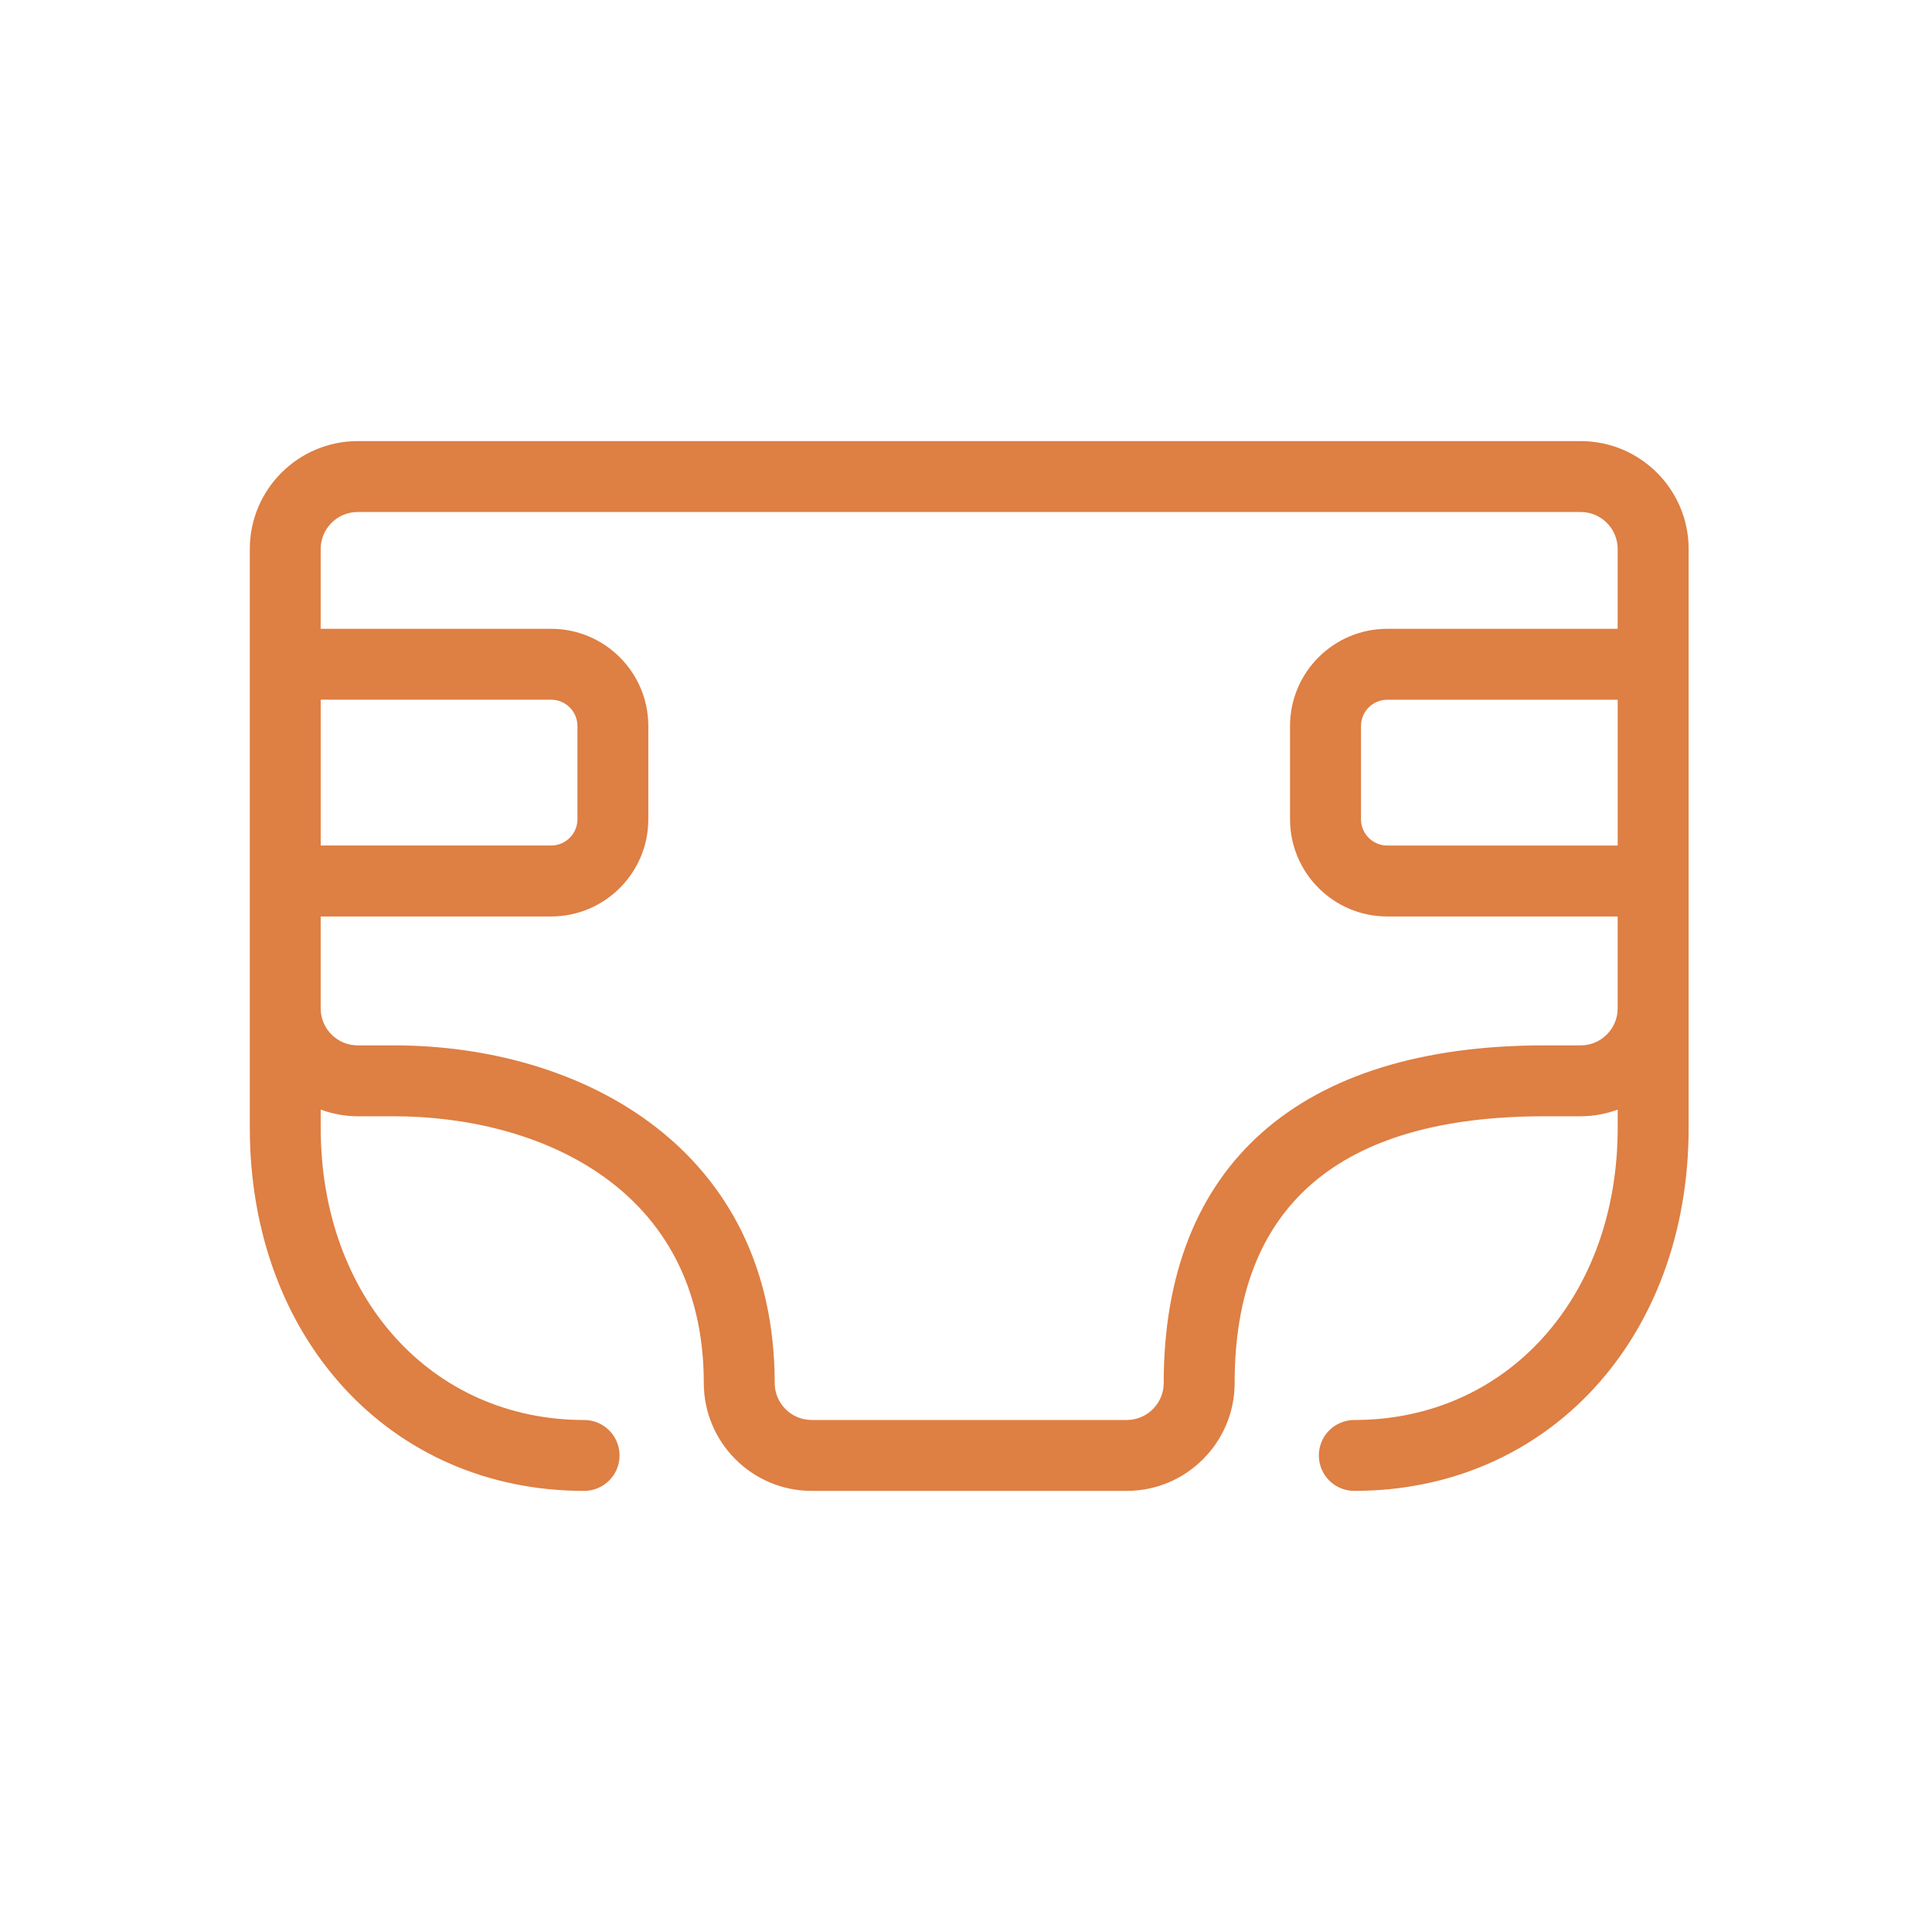
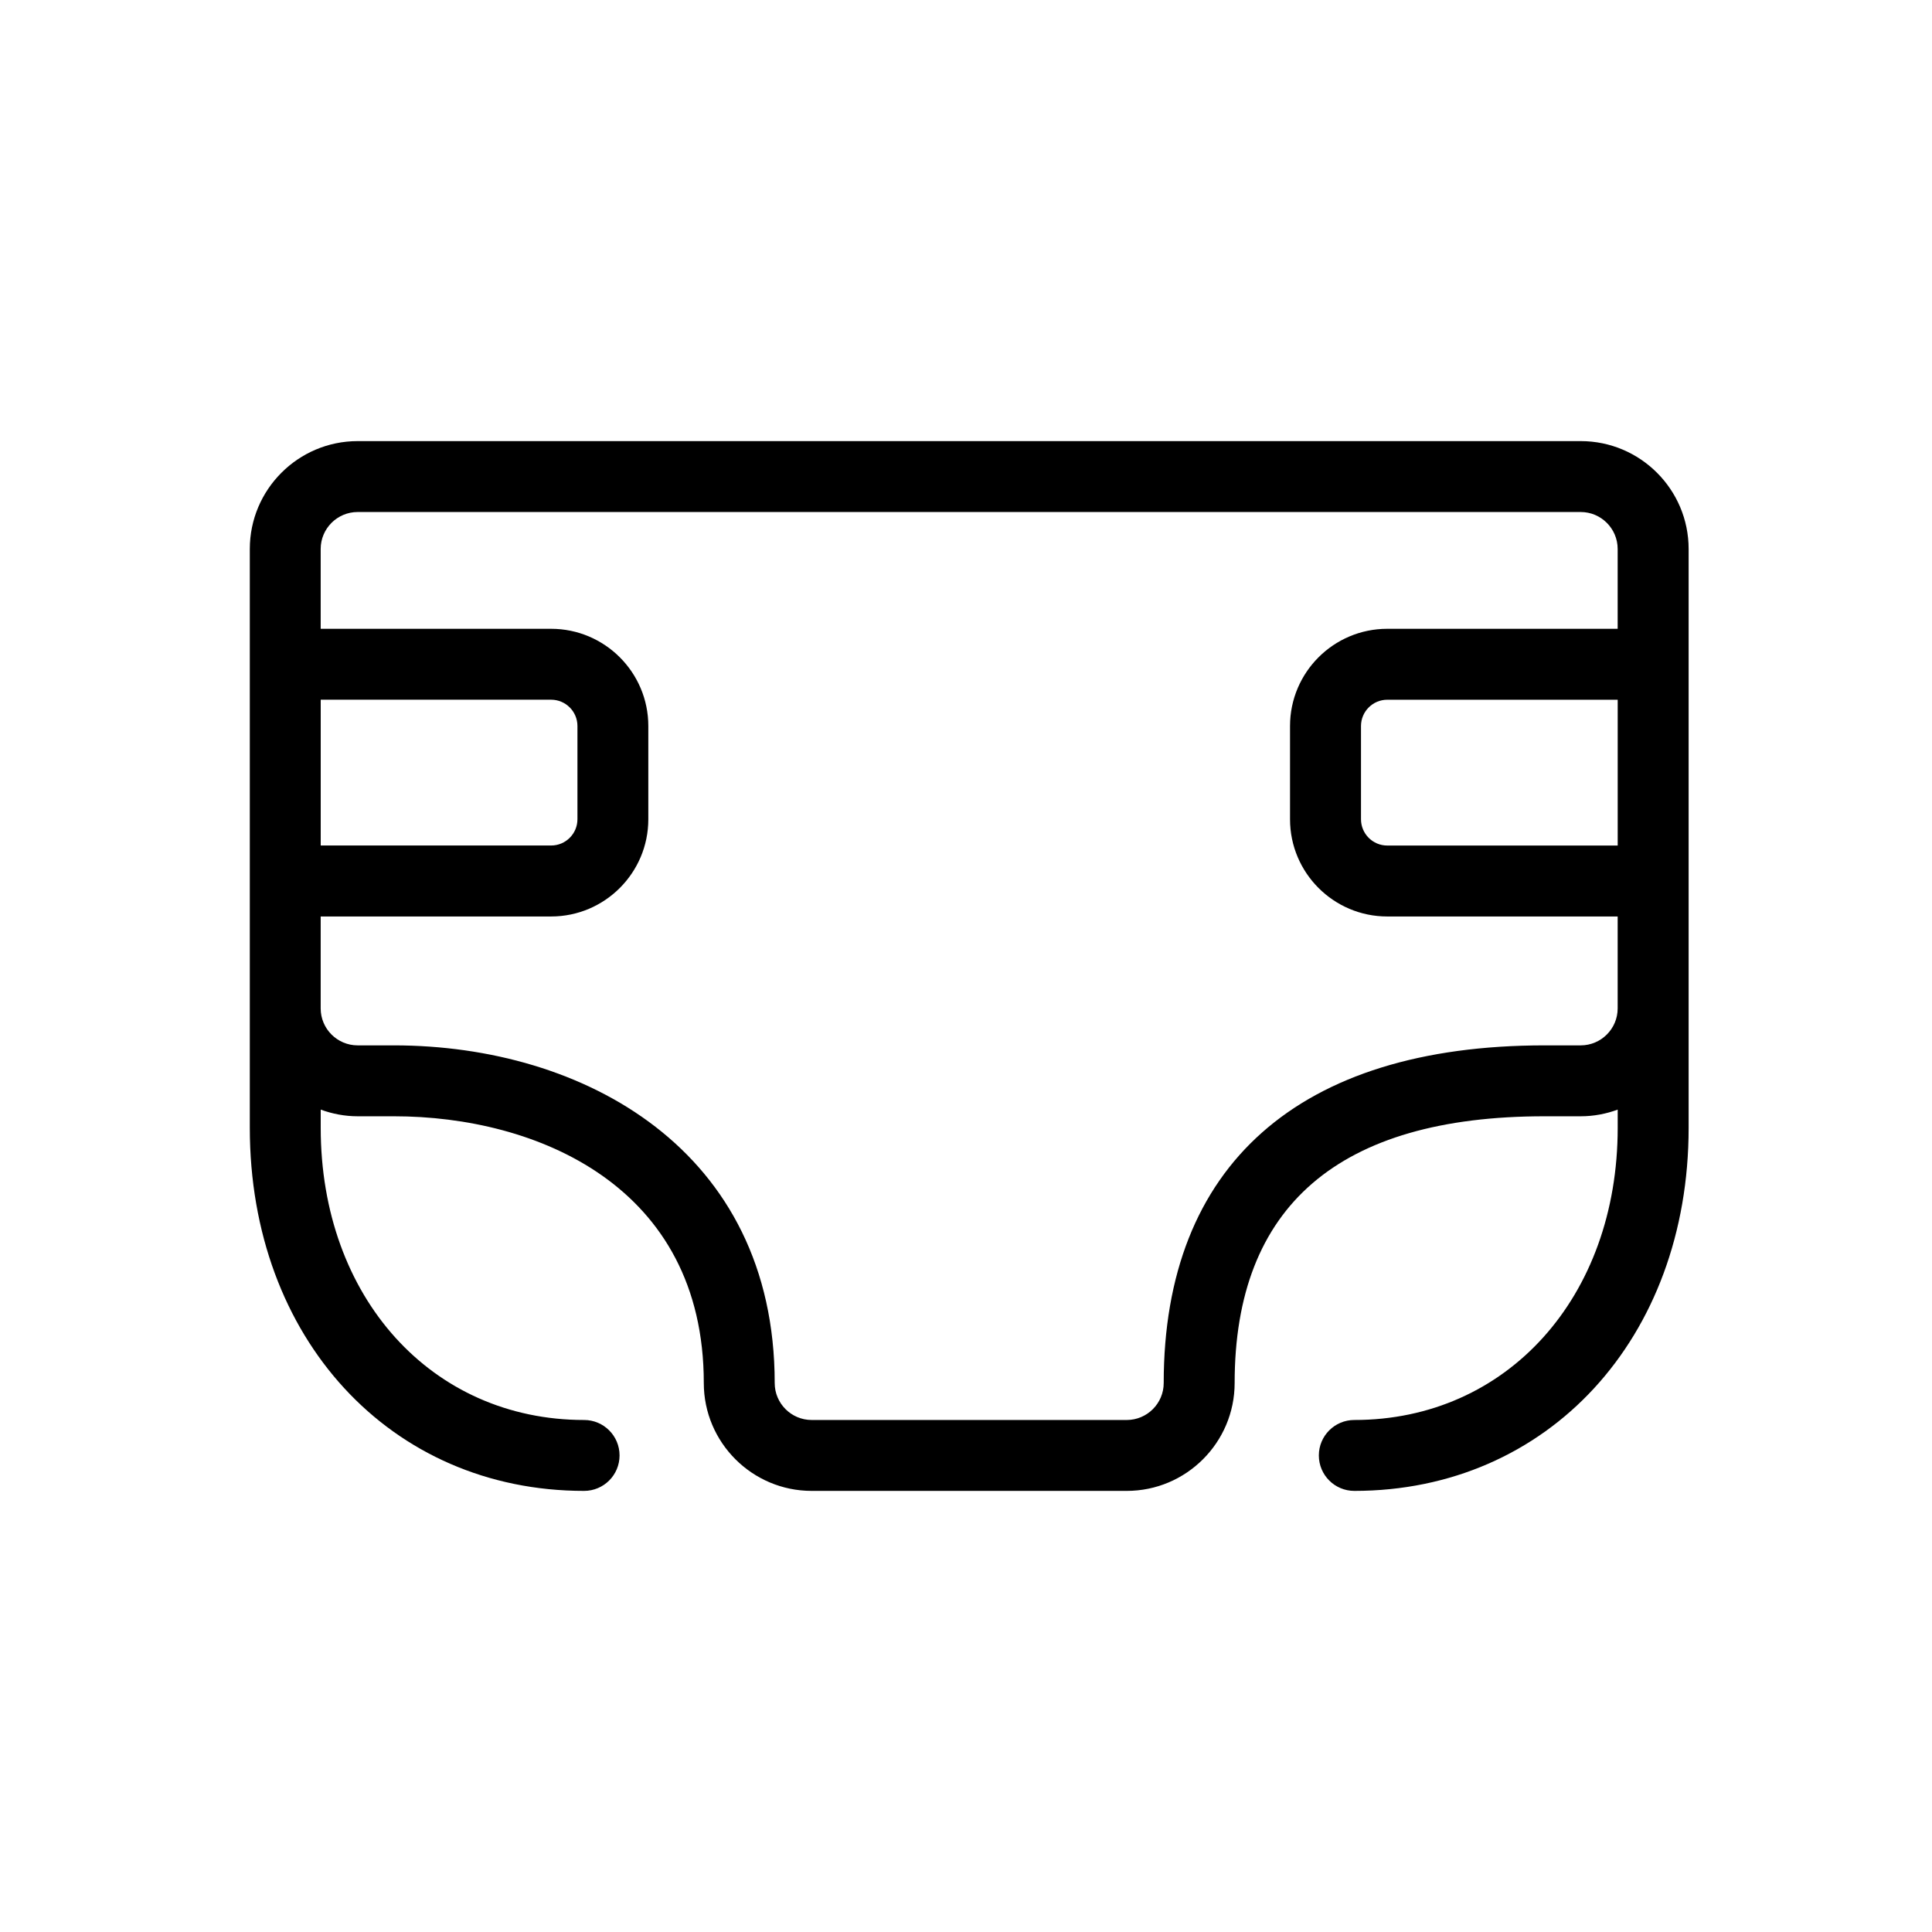
<svg xmlns="http://www.w3.org/2000/svg" id="Layer_1" viewBox="0 0 600 600">
  <defs>
-     <style>.cls-1{fill:#de7f43;}</style>
+     <style />
  </defs>
  <path class="cls-1" d="m420.59,440.99c-6.08,0-11.01,4.93-11.01,11.01s4.93,11.01,11.01,11.01c60.16,0,103.83-47.43,103.83-112.76v-179.76c0-18.47-15.03-33.5-33.51-33.5H111.08c-18.47,0-33.5,15.03-33.5,33.5v179.76c0,65.34,43.66,112.76,103.82,112.76,6.08,0,11.01-4.93,11.01-11.01s-4.93-11.01-11.01-11.01c-47.4,0-81.8-38.16-81.8-90.74v-5.65c3.59,1.31,7.44,2.07,11.48,2.07h11.25c44.4,0,96.24,21.69,96.24,82.84,0,18.47,15.03,33.5,33.5,33.5h97.85c18.47,0,33.51-15.03,33.51-33.5,0-54.97,32.38-82.84,96.24-82.84h11.24c4.04,0,7.89-.75,11.48-2.07v5.65c0,52.58-34.4,90.74-81.8,90.74Zm81.8-178.4h-71.56c-4.5,0-8.16-3.66-8.16-8.16v-28.96c0-4.5,3.66-8.16,8.16-8.16h71.56v45.29Zm-402.79-45.29h71.56c4.5,0,8.17,3.66,8.17,8.16v28.96c0,4.5-3.66,8.16-8.17,8.16h-71.56v-45.29Zm391.31,107.35h-11.24c-76.27,0-118.27,37.24-118.27,104.86,0,6.33-5.15,11.48-11.48,11.48h-97.85c-6.33,0-11.48-5.15-11.48-11.48,0-72.44-59.4-104.86-118.27-104.86h-11.25c-6.33,0-11.48-5.15-11.48-11.48v-28.55h71.56c16.65,0,30.19-13.54,30.19-30.19v-28.96c0-16.65-13.54-30.19-30.19-30.19h-71.56v-24.79c0-6.33,5.15-11.48,11.48-11.48h379.83c6.33,0,11.48,5.15,11.48,11.48v24.79h-71.56c-16.65,0-30.19,13.54-30.19,30.19v28.96c0,16.65,13.54,30.19,30.19,30.19h71.56v28.55c0,6.33-5.15,11.48-11.48,11.48Z" />
</svg>
